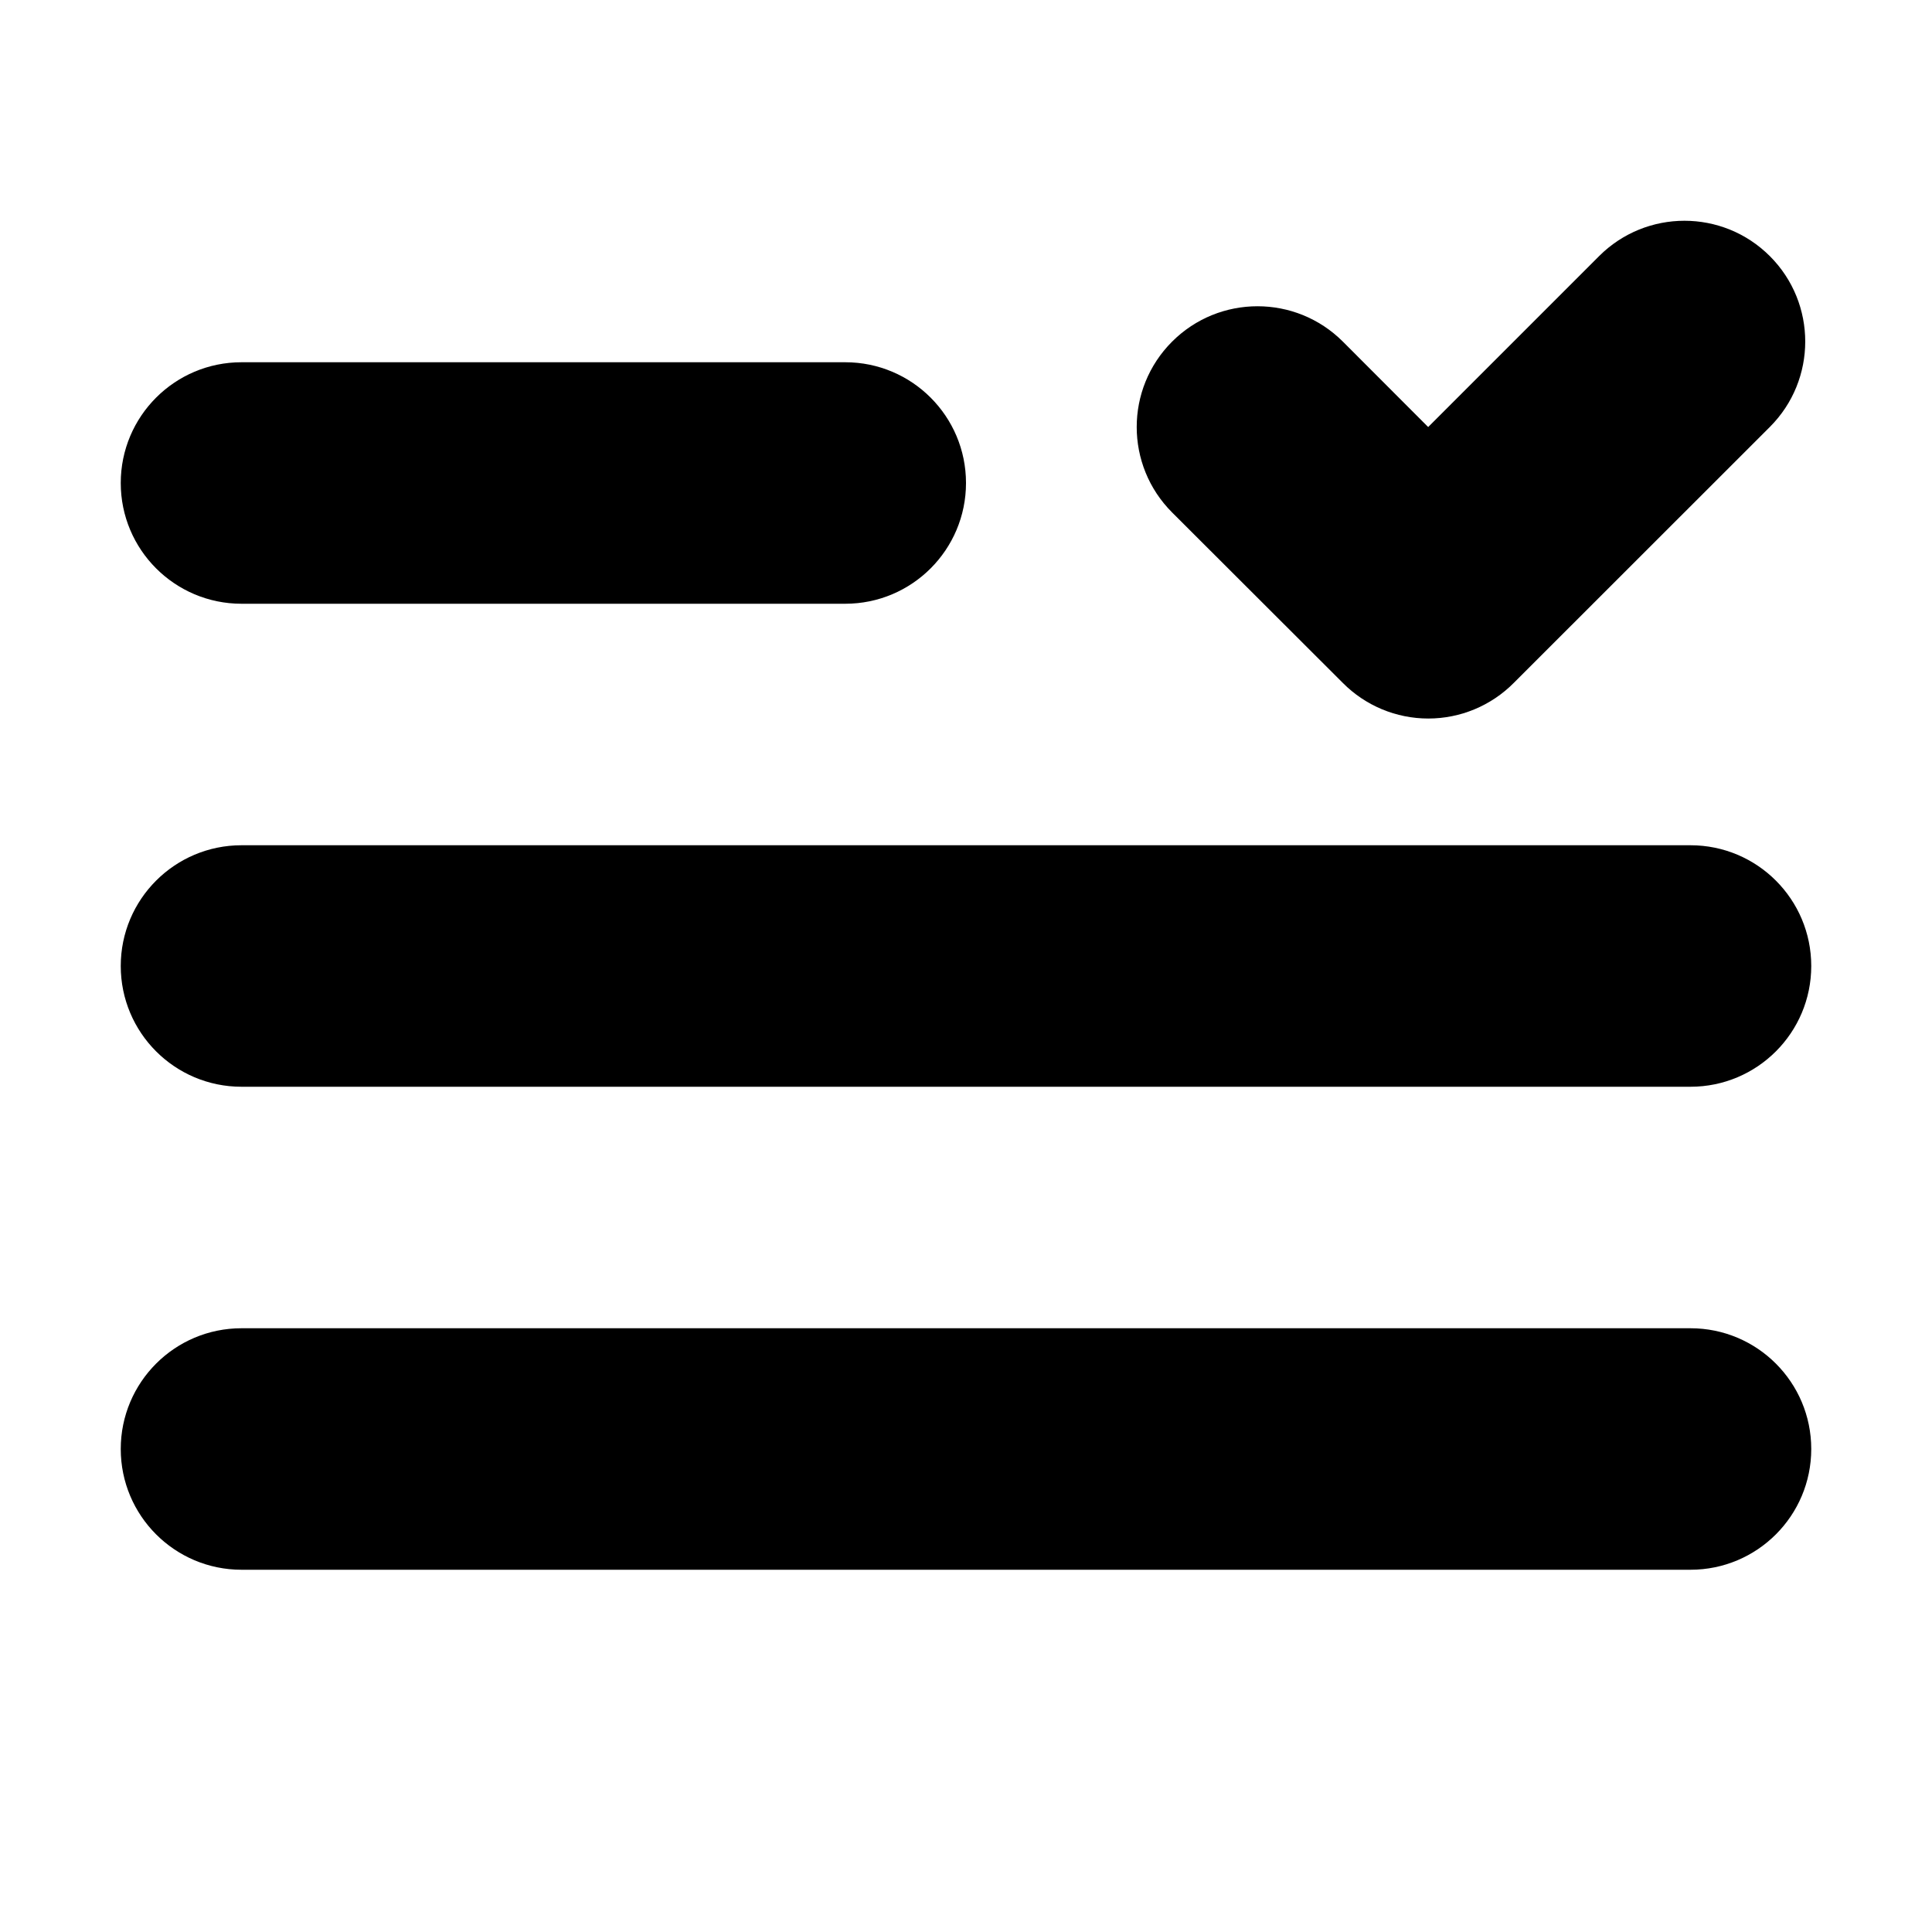
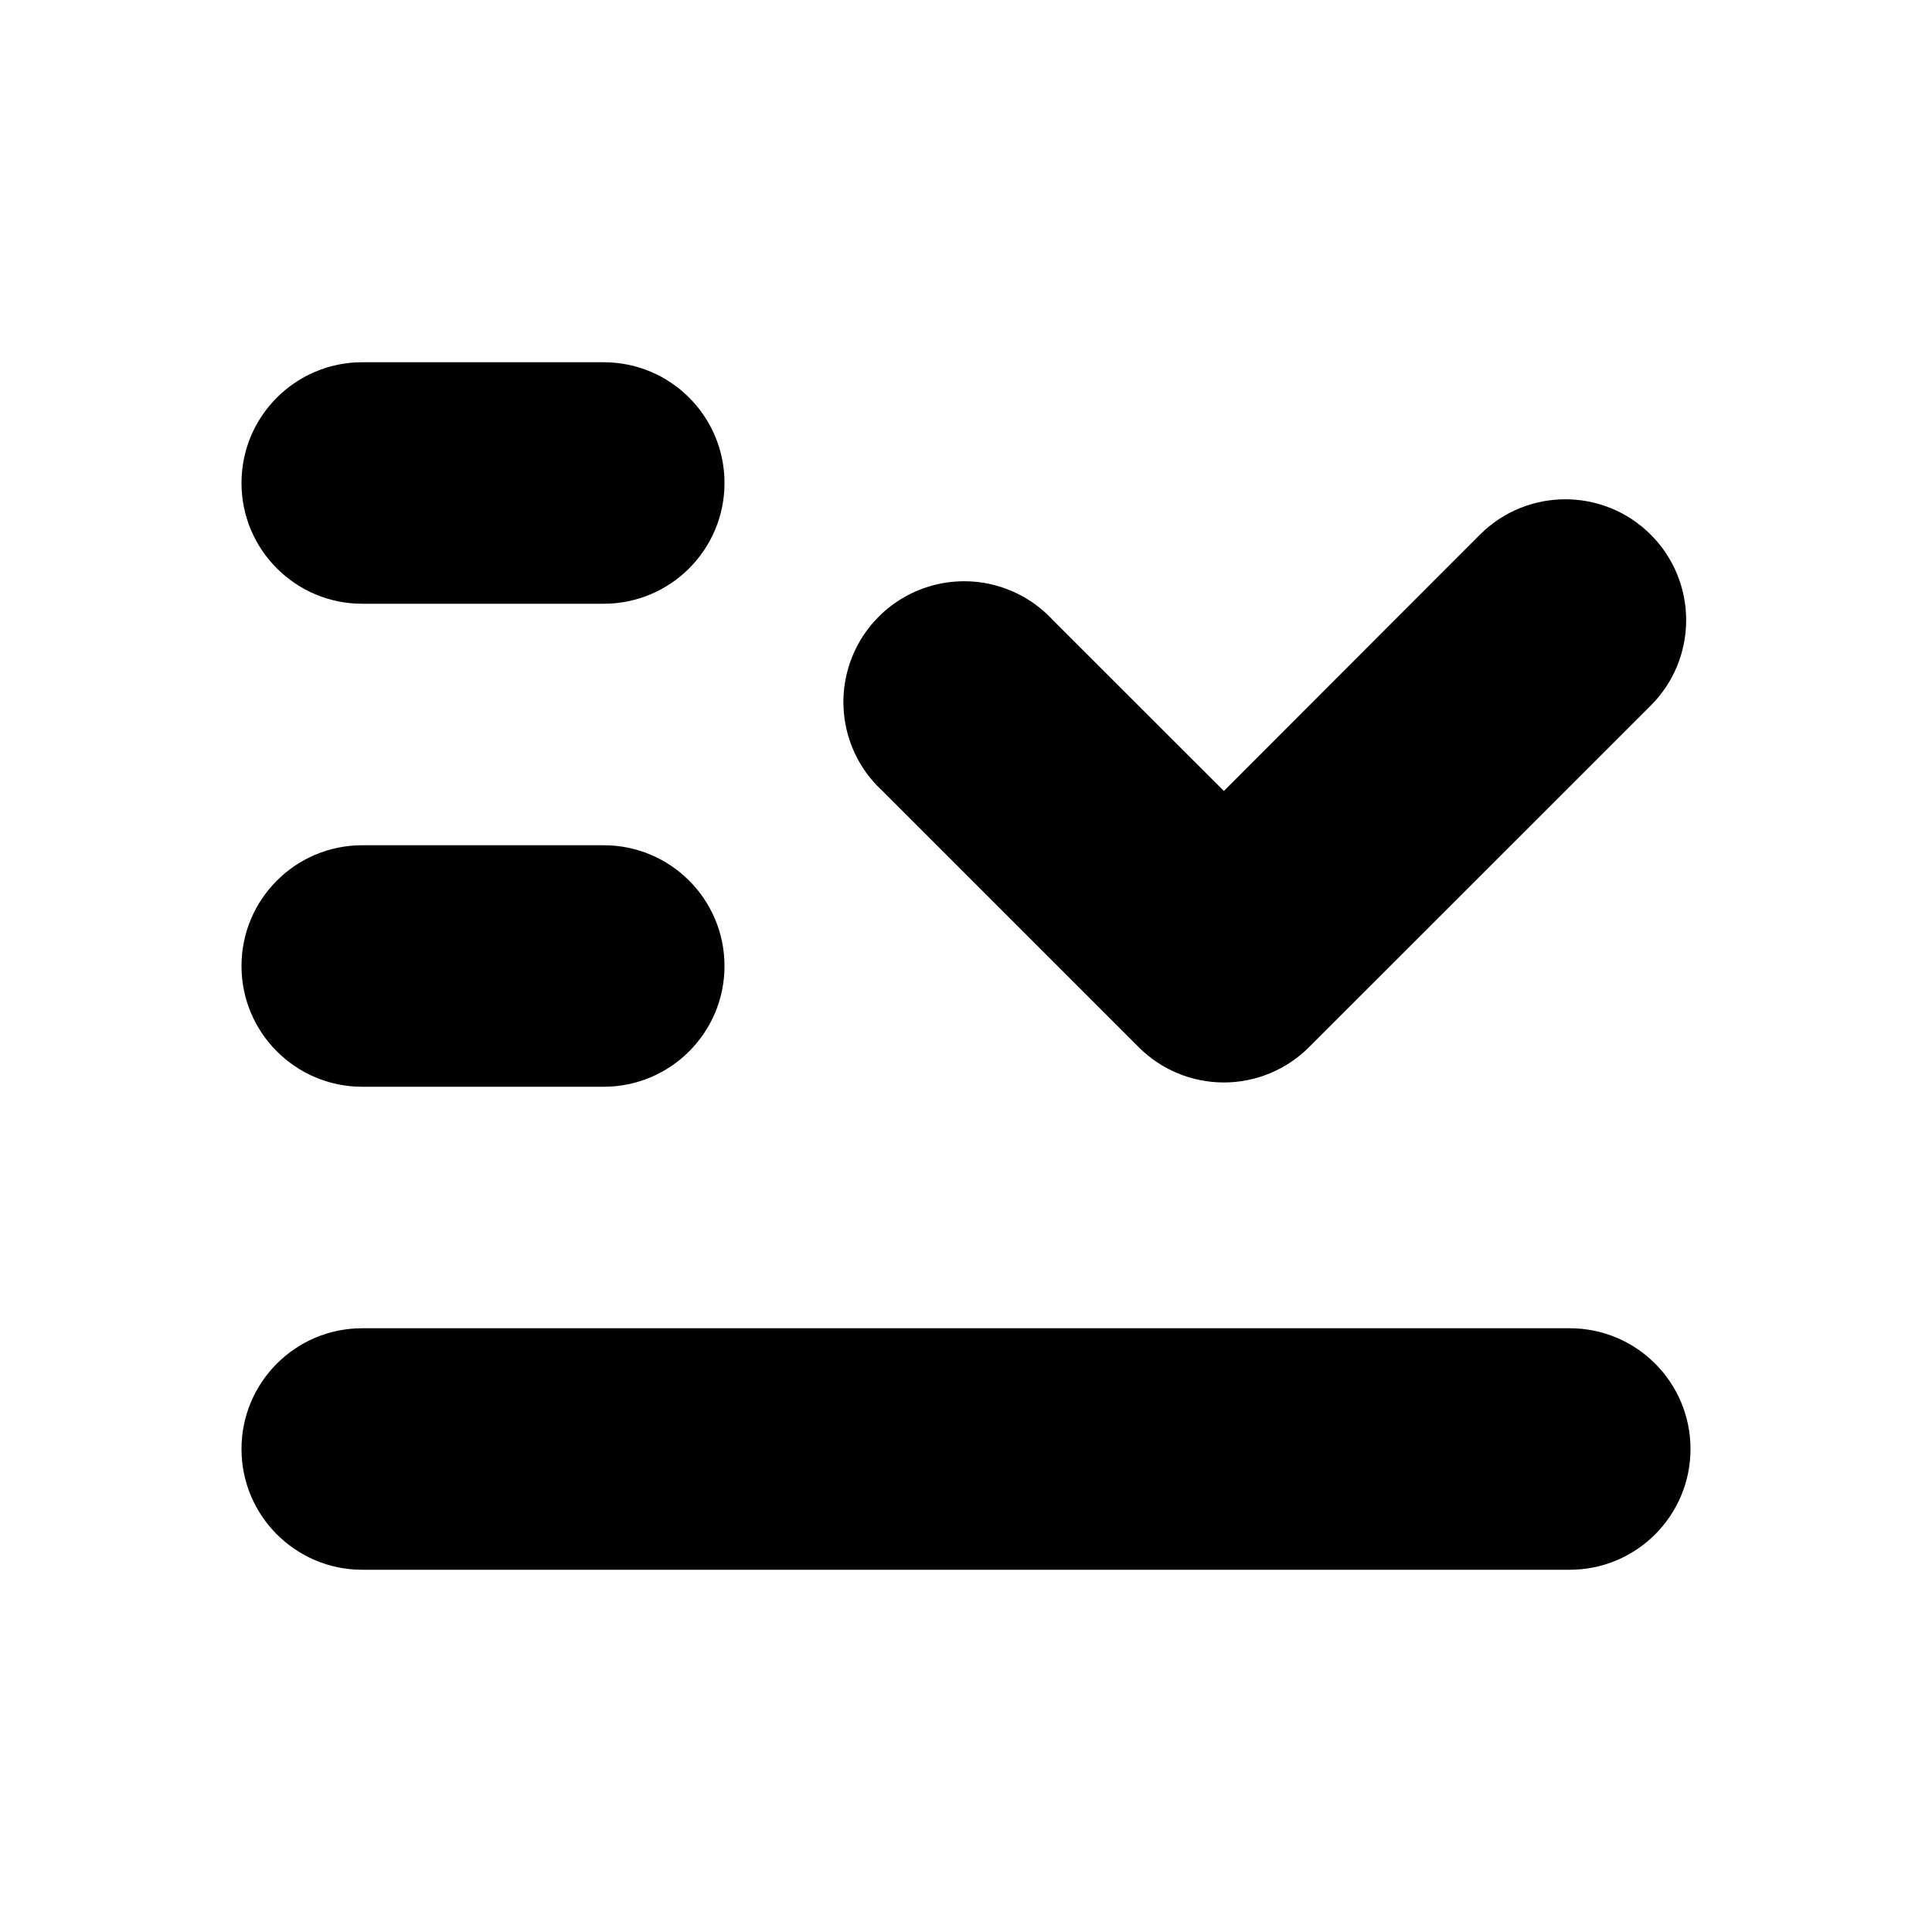
- <svg xmlns="http://www.w3.org/2000/svg" width="16" height="16">
-   <path fill-rule="evenodd" d="M11.828 3.536l1.415-1.415a1 1 0 1 1 1.414 1.415l-2.121 2.12a.997.997 0 0 1-1.415 0L9.707 4.244a1 1 0 0 1 1.414-1.415l.707.708zM2 3h5a1 1 0 1 1 0 2H2a1 1 0 1 1 0-2zm0 4h12a1 1 0 0 1 0 2H2a1 1 0 1 1 0-2zm0 4h12a1 1 0 0 1 0 2H2a1 1 0 0 1 0-2z" />
+ <svg xmlns="http://www.w3.org/2000/svg" width="16" height="16" viewBox="0 0 16 16">
+   <path fill-rule="evenodd" d="M10.136 6.55l2.12-2.122a1 1 0 1 1 1.415 1.415L10.843 8.67a.997.997 0 0 1-1.415 0l-2.12-2.12A1 1 0 1 1 8.72 5.136l1.415 1.414zM3 3h2a1 1 0 1 1 0 2H3a1 1 0 1 1 0-2zm0 4h2a1 1 0 1 1 0 2H3a1 1 0 1 1 0-2zm0 4h10a1 1 0 0 1 0 2H3a1 1 0 0 1 0-2z" />
</svg>
